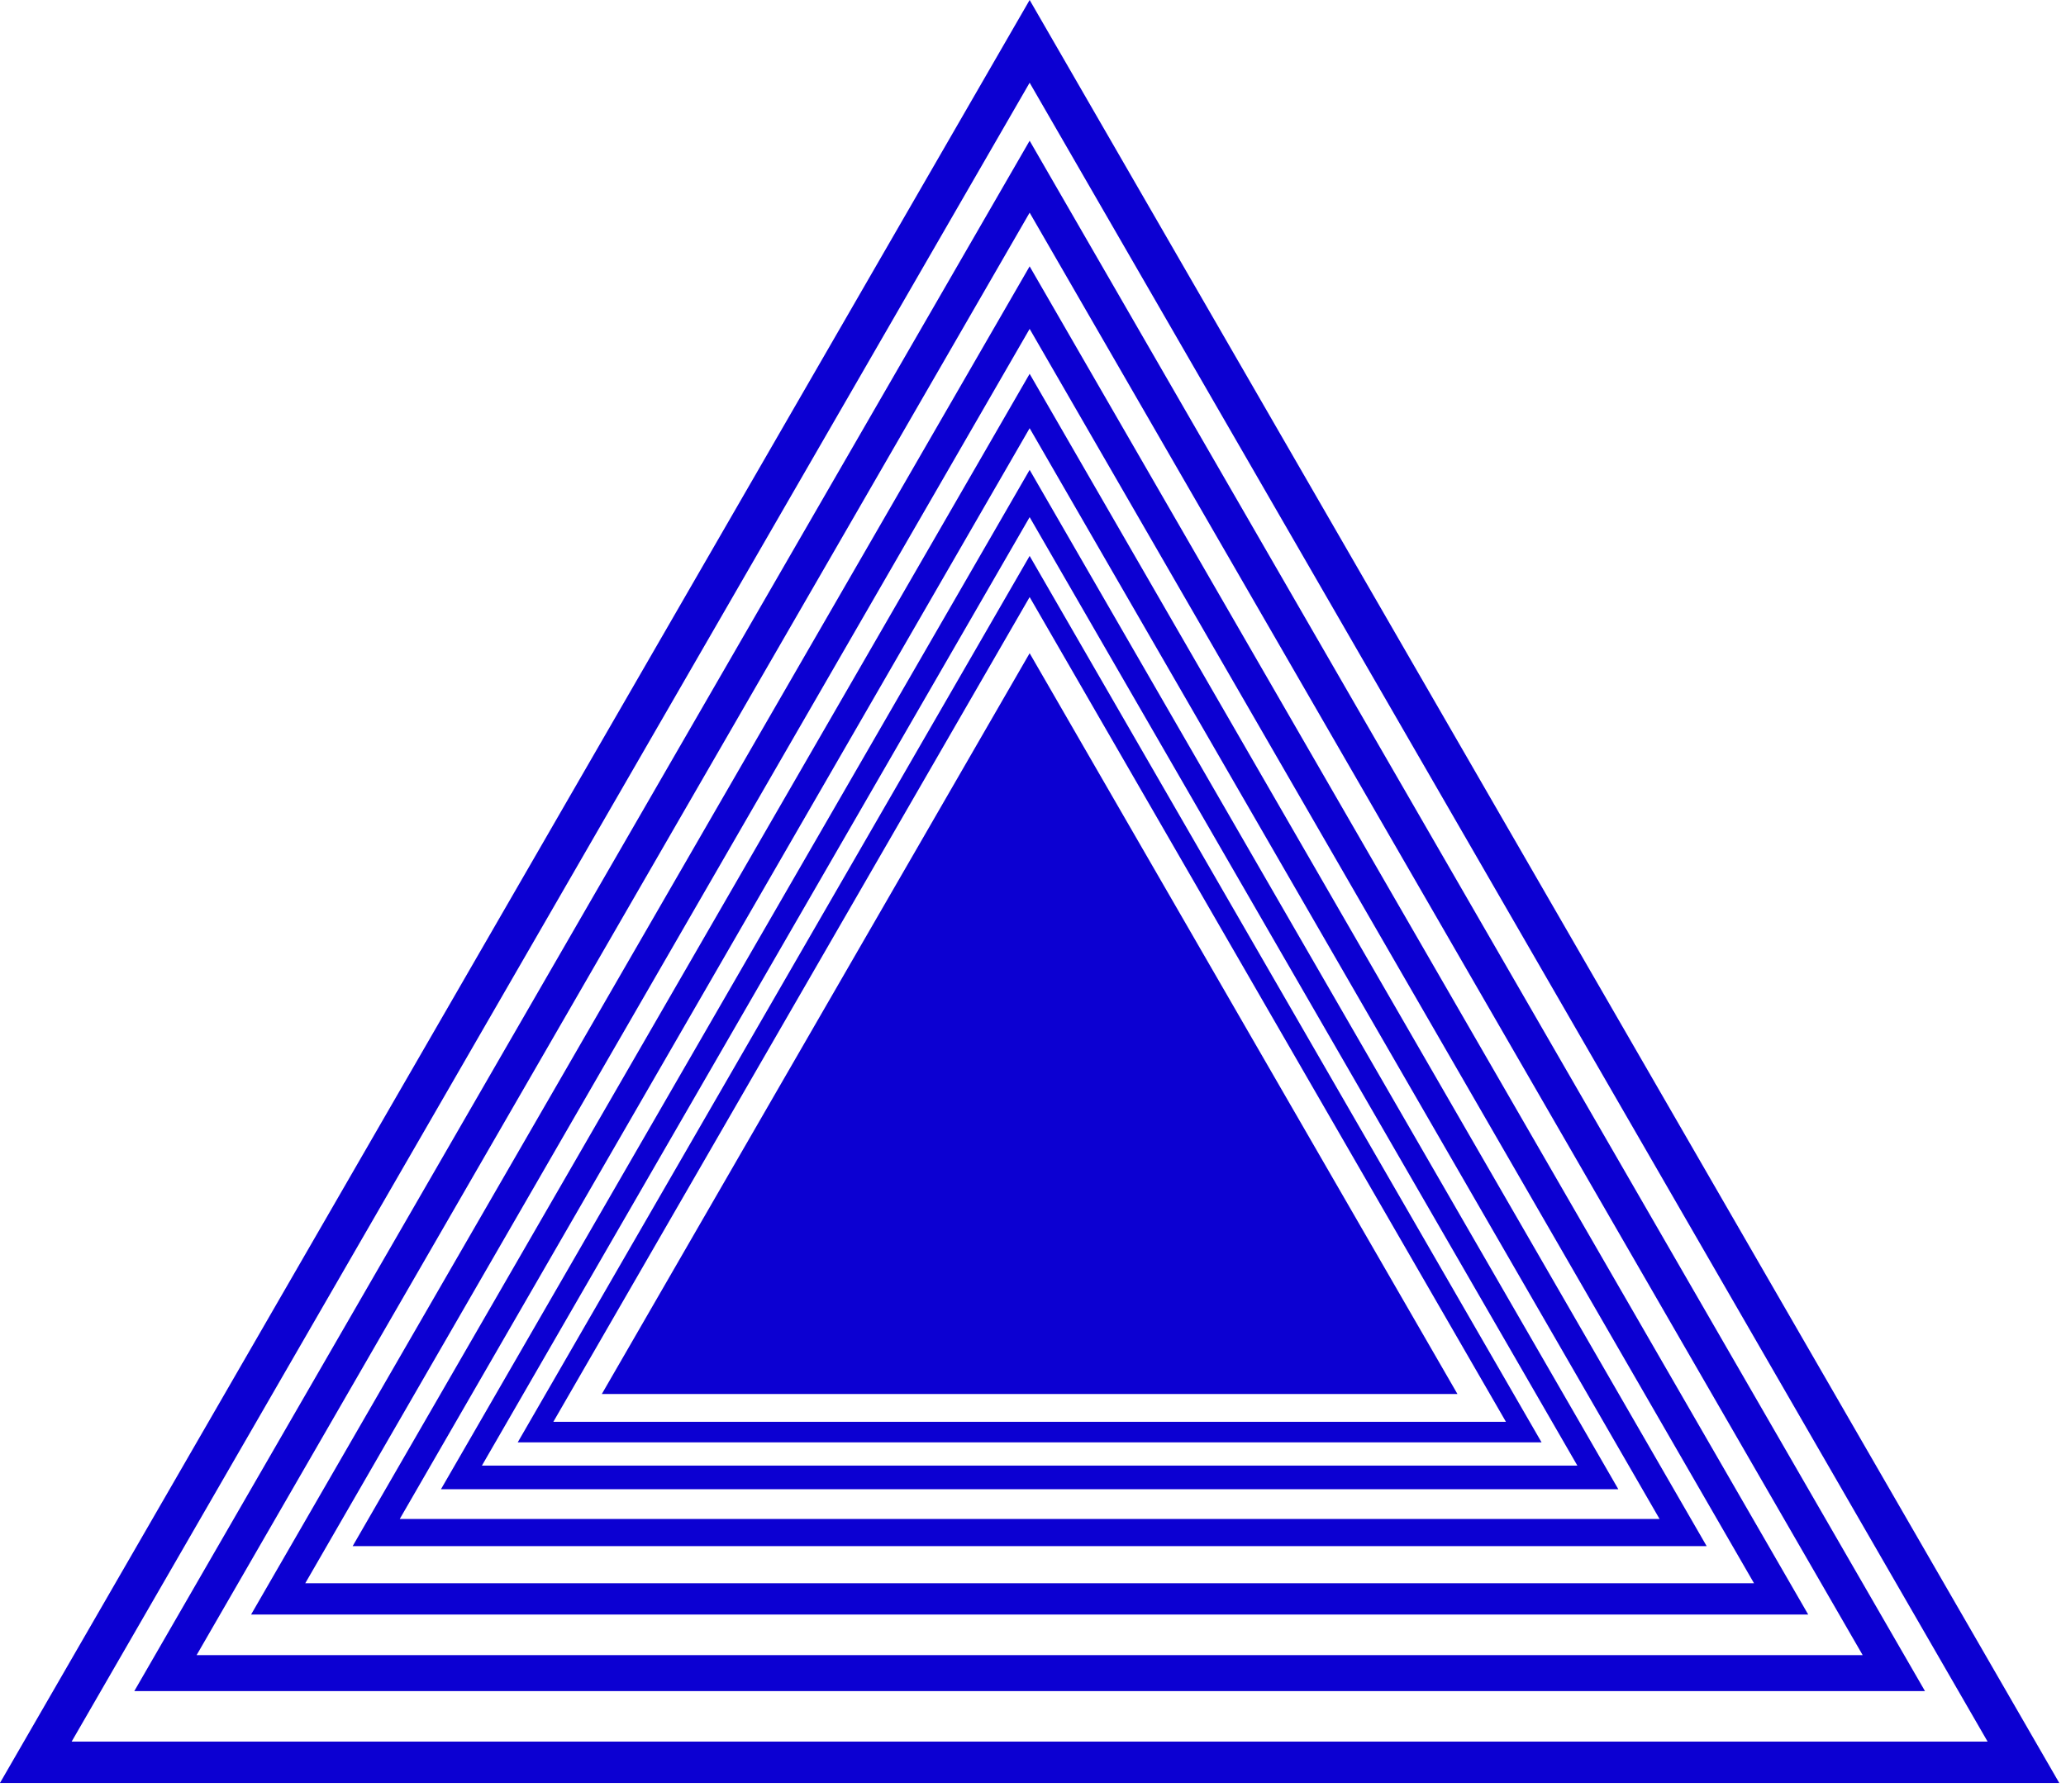
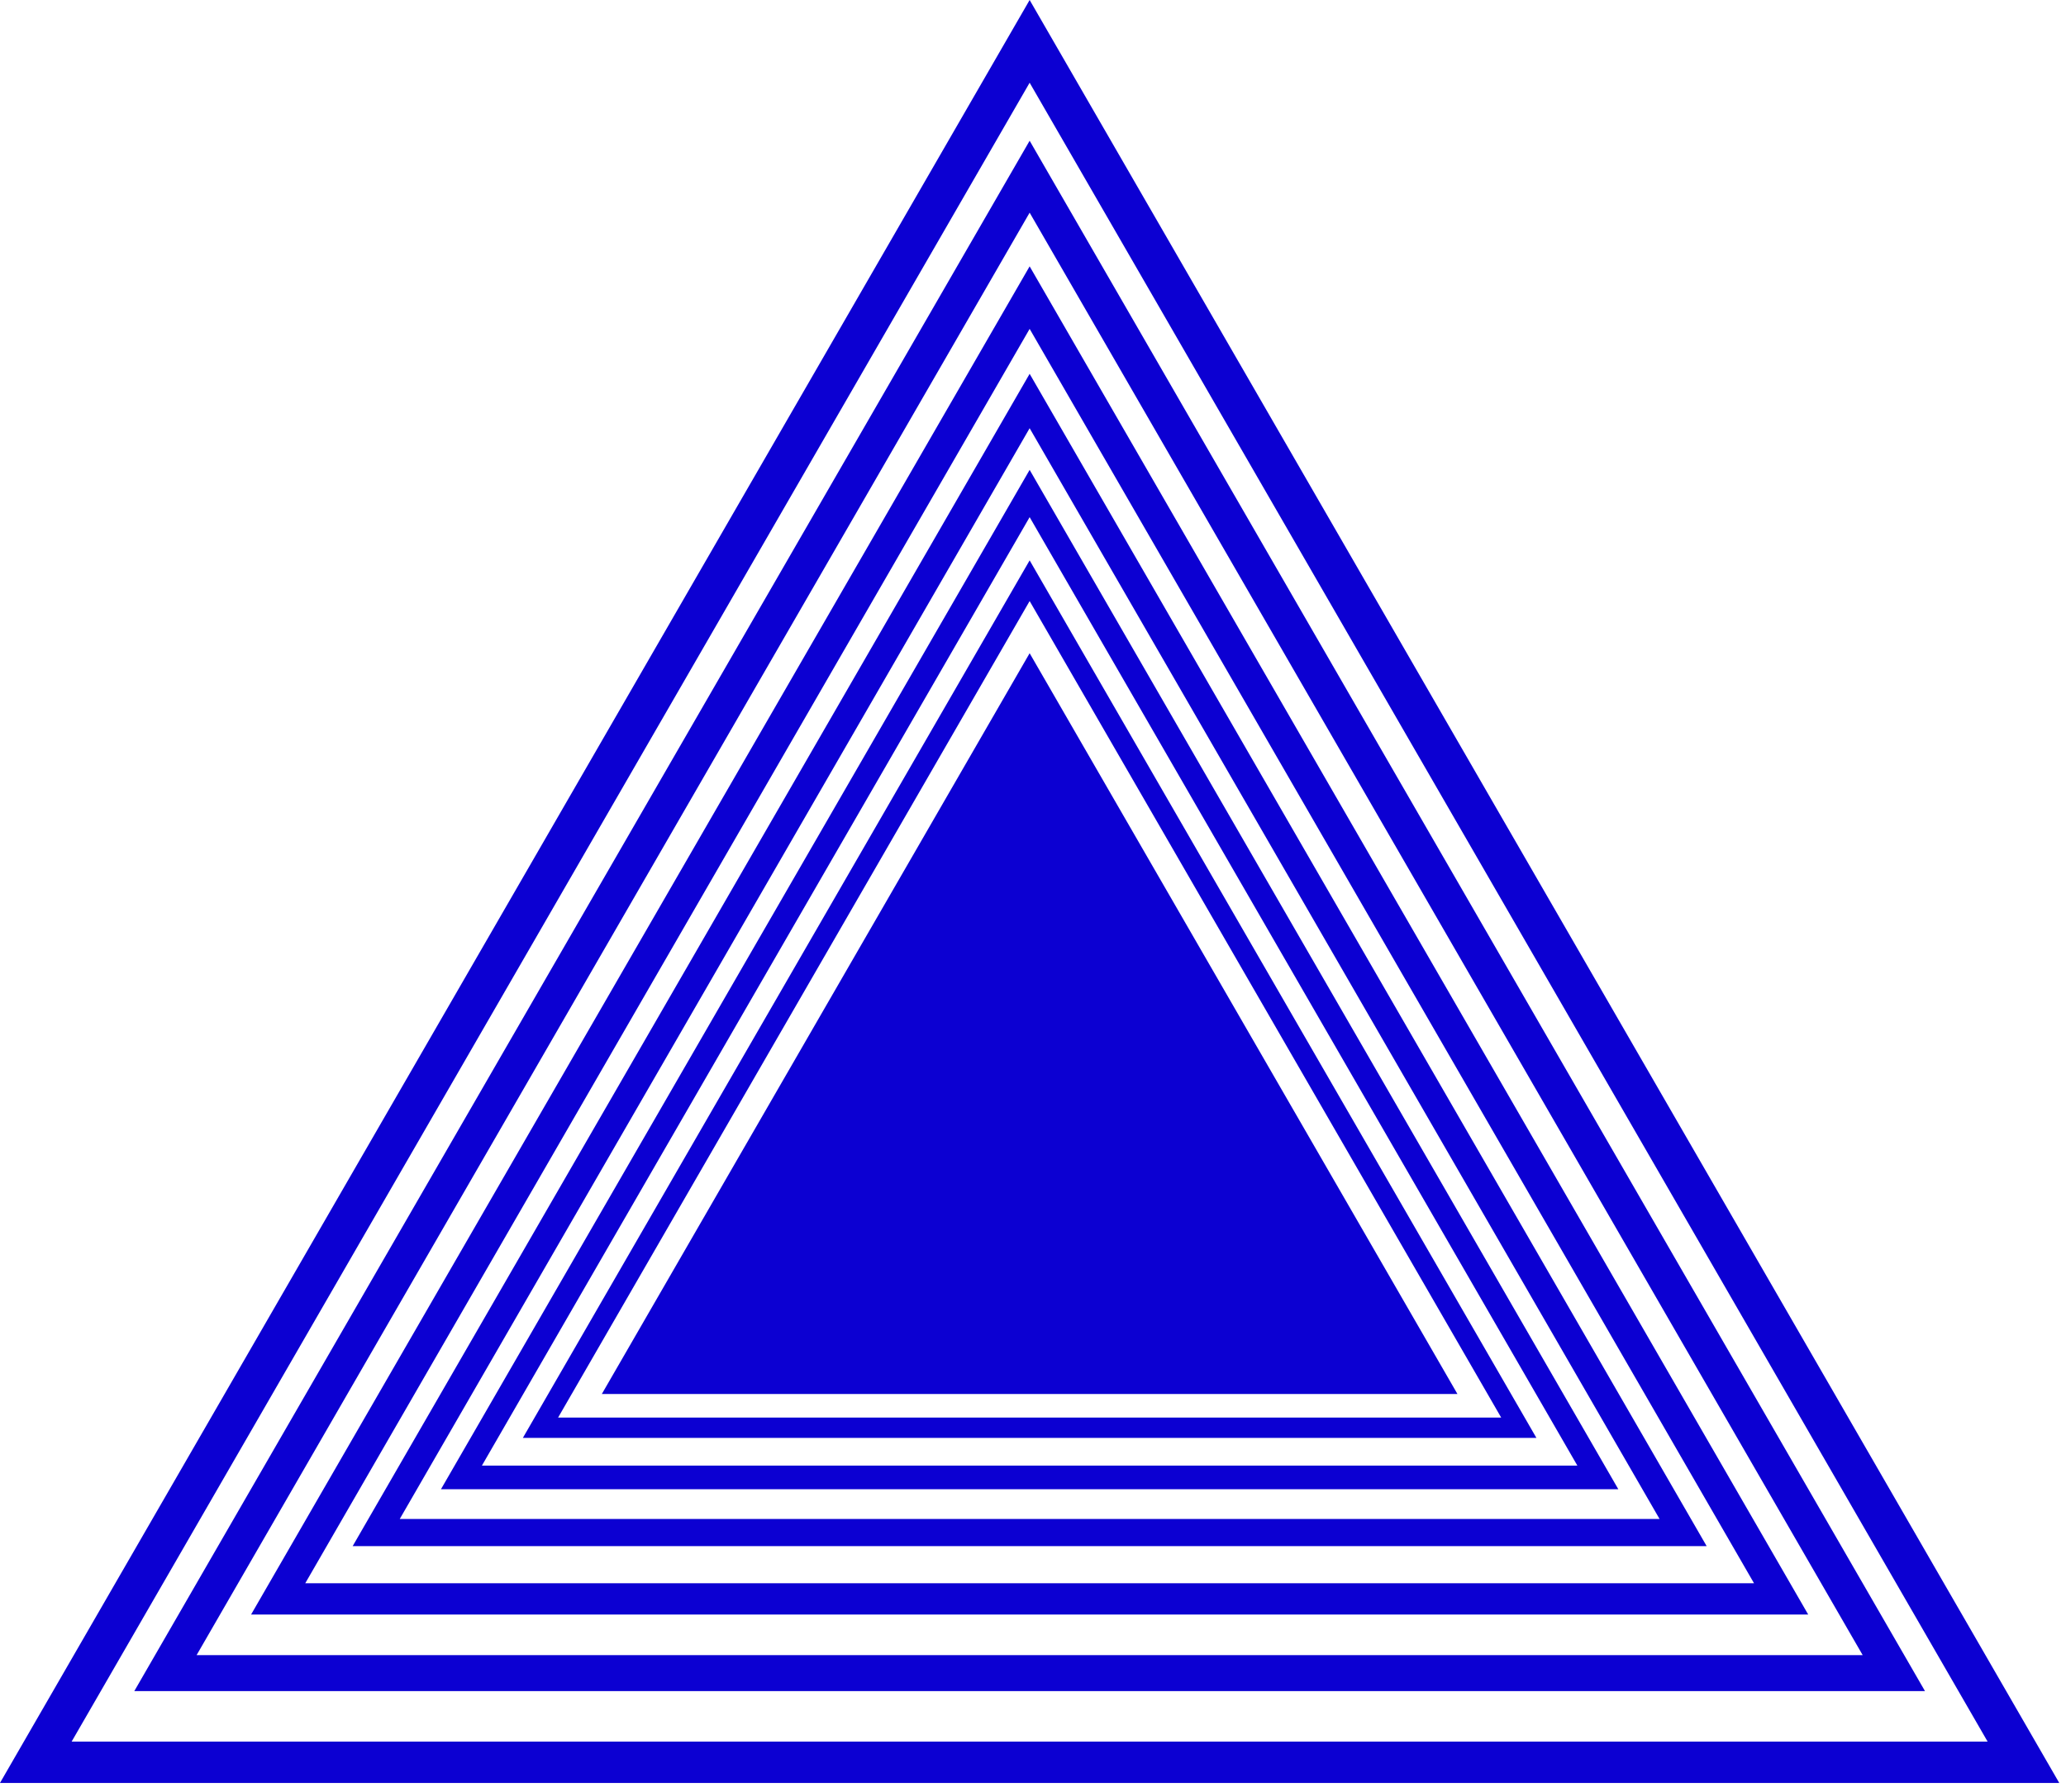
<svg xmlns="http://www.w3.org/2000/svg" width="211" height="183" viewBox="0 0 55.827 48.419" id="reactive-storage-logo">
  <defs id="defs1" />
-   <g id="reactive-storage-logo" transform="translate(-77.17732,-120.833)">
+   <g id="g-reactive-storage-logo" transform="translate(-77.17732,-120.833)">
    <path style="fill:#0c00d2;stroke-width:0.265;stroke-miterlimit:3.4;stroke-dasharray:9.525, 0.529, 0.265, 0.529;stroke-dashoffset:0.265" id="path1" d="m 105,157.508 5.78,10.011 5.78,10.011 H 105 93.44 l 5.78,-10.011 z" transform="translate(1.7883097e-7,-19.01914)">
      <animate id="pulse" attributeName="fill" begin="1s;pulse6.end+2700ms" dur="2700ms" from="#00E5FF" to="#0c00d2" />
    </path>
-     <path style="fill:none;stroke:#0c00d2;stroke-width:0.556;stroke-miterlimit:3.4;stroke-dasharray:none;stroke-dashoffset:0.265;stroke-opacity:1" id="path1-9" d="m 105,136.415 6.676,11.563 6.676,11.563 H 105 91.648 l 6.676,-11.563 z">
+     <path style="fill:none;stroke:#0c00d2;stroke-width:0.55;stroke-miterlimit:3.4;stroke-dasharray:none;stroke-dashoffset:0.265;stroke-opacity:1" id="path1-9" d="m 105,136.529 6.609,11.447 6.609,11.447 H 105 91.782 l 6.609,-11.447 z">
      <animate id="pulse1" attributeName="stroke" begin="pulse.begin+250ms" dur="400ms" from="#00E5FF" to="#0c00d2" />
    </path>
    <path style="fill:none;stroke:#0c00d2;stroke-width:0.639;stroke-miterlimit:3.4;stroke-dasharray:none;stroke-dashoffset:0.265;stroke-opacity:1" id="path1-9-6" d="m 105,134.172 7.677,13.297 7.677,13.297 H 105 89.646 l 7.677,-13.297 z">
      <animate id="pulse2" attributeName="stroke" begin="pulse1.begin+70ms" dur="400ms" from="#00E5FF" to="#0c00d2" />
    </path>
    <path style="fill:none;stroke:#0c00d2;stroke-width:0.735;stroke-miterlimit:3.4;stroke-dasharray:none;stroke-dashoffset:0.265;stroke-opacity:1" id="path1-9-6-4" d="m 105,131.672 8.829,15.292 8.829,15.292 H 105 87.343 l 8.829,-15.292 z">
      <animate id="pulse3" attributeName="stroke" begin="pulse2.begin+70ms" dur="400ms" from="#00E5FF" to="#0c00d2" />
    </path>
    <path style="fill:none;stroke:#0c00d2;stroke-width:0.845;stroke-miterlimit:3.4;stroke-dasharray:none;stroke-dashoffset:0.265;stroke-opacity:1" id="path1-9-6-4-9" d="m 105,128.877 10.153,17.586 10.153,17.586 H 105 84.694 l 10.153,-17.586 z">
      <animate id="pulse4" attributeName="stroke" begin="pulse3.begin+70ms" dur="400ms" from="#00E5FF" to="#0c00d2" />
    </path>
    <path style="fill:none;stroke:#0c00d2;stroke-width:0.972;stroke-miterlimit:3.4;stroke-dasharray:none;stroke-dashoffset:0.265;stroke-opacity:1" id="path1-9-6-4-9-4" d="m 105,125.609 11.676,20.223 11.676,20.223 H 105 81.648 l 11.676,-20.223 z">
      <animate id="pulse5" attributeName="stroke" begin="pulse4.begin+70ms" dur="400ms" from="#00E5FF" to="#0c00d2" />
    </path>
    <path style="fill:none;stroke:#0c00d2;stroke-width:1.118;stroke-miterlimit:3.4;stroke-dasharray:none;stroke-dashoffset:0.265;stroke-opacity:1" id="path1-9-6-4-9-4-2" d="m 105,121.951 13.427,23.257 13.427,23.257 H 105 78.145 L 91.573,145.208 Z">
      <animate id="pulse6" attributeName="stroke" begin="pulse5.begin+70ms" dur="2700ms" from="#00E5FF" to="#0c00d2" />
    </path>
  </g>
</svg>
